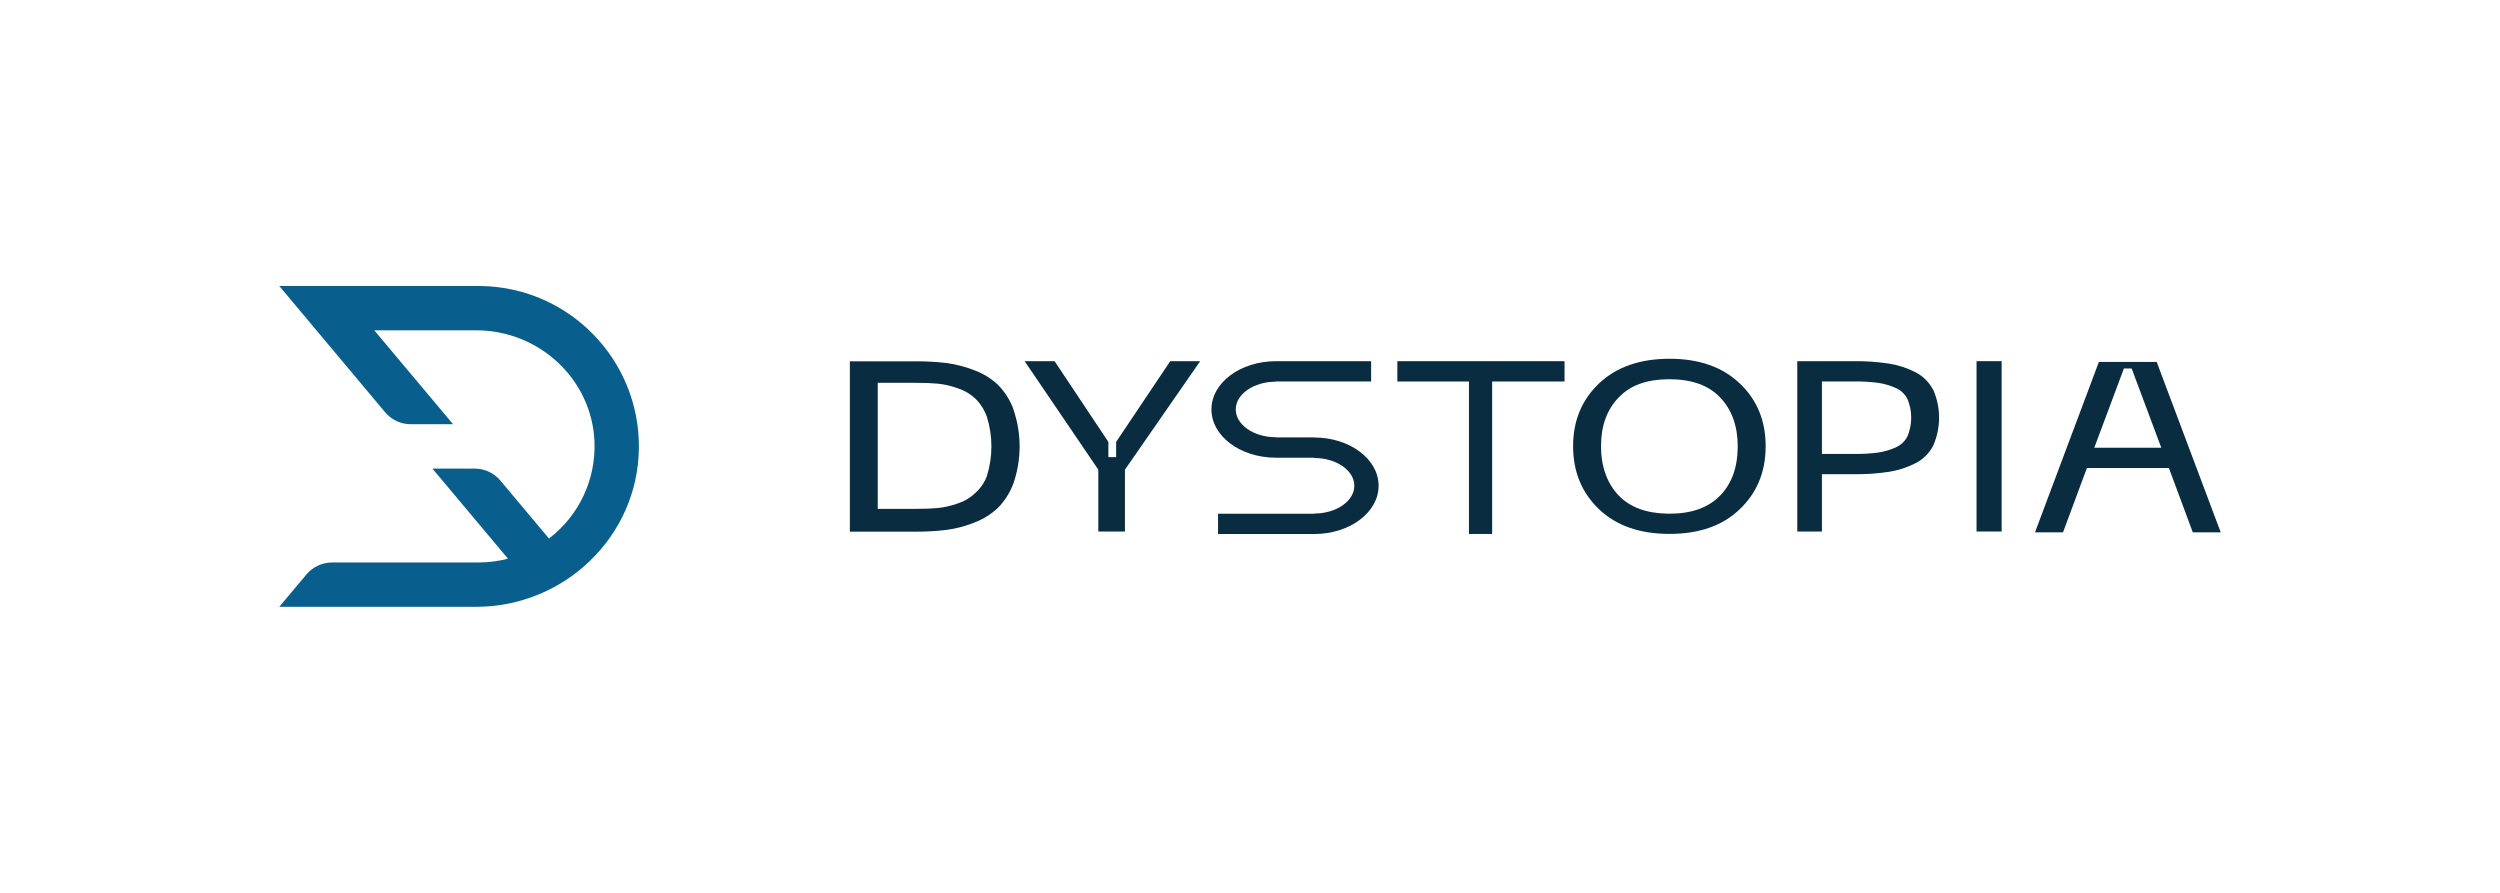
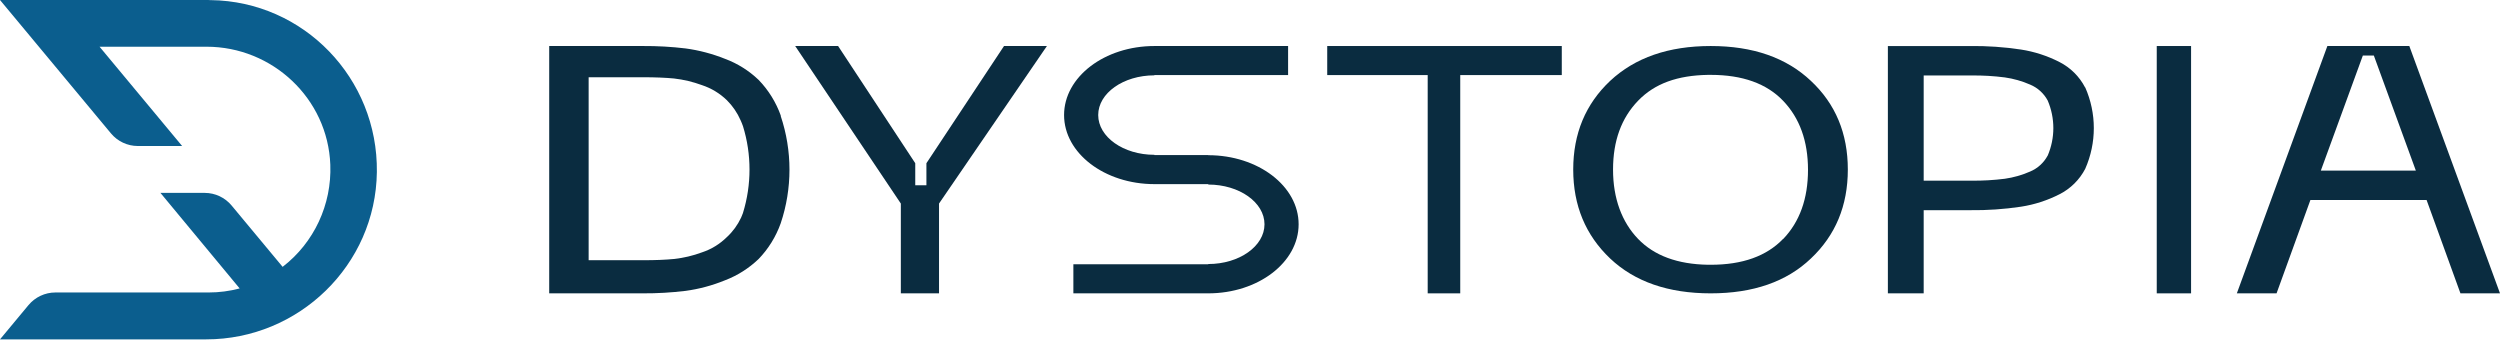
- <svg xmlns="http://www.w3.org/2000/svg" version="1.1" x="0px" y="0px" viewBox="0 0 1025 366.05" style="enable-background:new 0 0 1025 366.05;" xml:space="preserve">
-   <path fill="#085F8E" d="M157.9,169.02c2.61,3.12,6.47,4.92,10.54,4.91h17.32l-32.3-38.49h41.87c25.7,0,47.43,20.06,48.41,45.76     c0.59,15.45-6.37,30.22-18.66,39.6l-19.93-23.77c-2.62-3.11-6.47-4.91-10.54-4.91h-17.33l30.99,36.94     c-3.95,1.03-8.01,1.55-12.09,1.55h-59.99c-4.07,0-7.93,1.8-10.55,4.91l-11.13,13.27h80.68c36.14,0,66.27-28.73,66.75-64.88     c0.48-36.33-28.59-66.17-64.92-66.65c-0.29,0-0.58-0.01-0.87-0.01h-81.62v0.04L157.9,169.02z" />
-   <path fill="#0A2C40" d="M415.53,167.81c-1.39-3.79-3.59-7.24-6.44-10.11c-2.81-2.61-6.12-4.63-9.73-5.94     c-3.67-1.43-7.49-2.41-11.39-2.93c-4.1-0.48-8.23-0.71-12.36-0.69h-27.17v69.84h27.14c4.13,0.02,8.26-0.21,12.36-0.7     c3.91-0.51,7.73-1.51,11.39-2.98c3.6-1.34,6.91-3.37,9.73-5.99c2.85-2.87,5.04-6.32,6.44-10.11c3.39-9.83,3.39-20.5,0-30.33      M404.58,195.28c-0.18,0.47-0.36,0.91-0.55,1.33c-0.99,2.08-2.39,3.94-4.11,5.48c-2.04,1.97-4.5,3.45-7.2,4.31     c-2.63,0.95-5.36,1.58-8.13,1.88c-2.48,0.24-5.47,0.36-8.99,0.35h-15.73v-51.67h15.73c3.54,0,6.55,0.12,8.99,0.35     c2.78,0.3,5.51,0.94,8.13,1.89c2.69,0.86,5.15,2.32,7.2,4.26c1.67,1.62,3.02,3.55,3.98,5.68c0.24,0.52,0.47,1.06,0.69,1.65     c2.52,7.96,2.52,16.51,0,24.48" />
-   <polygon fill="#0A2C40" points="457.62,181.18 457.62,187.42 454.43,187.42 454.43,181.18 432.37,148.08 420.1,148.08      450.31,192.57 450.31,217.94 461.22,217.94 461.22,192.57 492.07,148.08 479.8,148.08    " />
-   <polygon fill="#0A2C40" points="572.91,156.42 602.27,156.42 602.27,218.92 611.78,218.92 611.78,156.42 641.46,156.42      641.46,148.09 572.91,148.09    " />
-   <path fill="#0A2C40" d="M713.29,157.2c-7.08-6.74-16.67-10.11-28.79-10.11c-12.12,0-21.75,3.37-28.9,10.11     c-7.08,6.74-10.63,15.32-10.63,25.76c0,10.43,3.54,19.04,10.63,25.83c7.08,6.74,16.71,10.11,28.9,10.11s21.79-3.37,28.79-10.11     c7.08-6.74,10.63-15.35,10.63-25.83C723.92,172.47,720.38,163.89,713.29,157.2 M705.33,203.08c-4.76,5.02-11.7,7.53-20.82,7.53     h-0.78c-8.74-0.15-15.46-2.63-20.11-7.5c-4.65-4.87-7.2-11.73-7.2-20.12c0-8.39,2.4-14.98,7.2-20s11.37-7.36,20.11-7.5     c0.26,0,0.51,0,0.78,0c9.14,0,16.08,2.51,20.82,7.54c4.75,5.02,7.13,11.69,7.14,20c0,8.39-2.38,15.09-7.14,20.12" />
-   <path fill="#0A2C40" d="M792.55,159.77c-1.61-3.09-4.15-5.6-7.26-7.18c-3.41-1.74-7.07-2.93-10.85-3.52     c-4.77-0.72-9.58-1.05-14.4-0.99h-23.16v69.84h10.11v-23.49h13.1c4.82,0.06,9.63-0.27,14.4-0.99c3.78-0.59,7.44-1.77,10.85-3.52     c3.11-1.57,5.65-4.08,7.26-7.18c3.23-7.32,3.23-15.67,0-22.99 M781.98,179.05c-1.08,2.02-2.83,3.61-4.95,4.49     c-2.28,1-4.68,1.68-7.14,2.03c-3.13,0.4-6.28,0.58-9.44,0.54h-13.46V156.4h13.48c3.15-0.03,6.31,0.15,9.44,0.55     c2.46,0.35,4.87,1.03,7.14,2.03c2.12,0.88,3.87,2.47,4.95,4.49c2.13,4.97,2.13,10.59,0,15.56" />
-   <path fill="#0A2C40" d="M884.25,148.4h-23.71l-26.19,69.85h11.49l9.79-26.36h33.62l9.79,26.36h11.45L884.25,148.4z M858.65,183.58     l12.15-32.5h3.18l12.15,32.5H858.65z" />
-   <rect x="810.38" y="148.08" fill="#0A2C40" width="10.29" height="69.84" />
-   <path fill="#0A2C40" d="M538.81,179.34h-15.73v-0.08c-9.05,0-16.42-5.11-16.42-11.39c0-6.28,7.37-11.38,16.42-11.38v-0.08h39.08     v-8.32h-39.04c-14.6,0-26.43,8.85-26.43,19.78s11.84,19.79,26.43,19.79h15.73v0.12c9.05,0,16.42,5.1,16.42,11.38     c0,6.28-7.37,11.39-16.42,11.39v0.08H499.4v8.32h39.4c14.6,0,26.43-8.86,26.43-19.79s-11.83-19.79-26.43-19.79" />
+ <svg xmlns="http://www.w3.org/2000/svg" width="442" height="60" viewBox="0 0 442 60" fill="none">
+   <path d="M138.047 20.45C137.196 18.073 135.859 15.914 134.118 14.121C132.404 12.482 130.381 11.217 128.18 10.401C125.945 9.508 123.607 8.889 121.227 8.565C118.725 8.263 116.208 8.122 113.685 8.136H97.099V51.863H113.664C116.188 51.877 118.704 51.73 121.207 51.427C123.593 51.104 125.924 50.478 128.159 49.564C130.36 48.727 132.376 47.454 134.097 45.816C135.839 44.022 137.176 41.863 138.026 39.486C140.097 33.333 140.097 26.652 138.026 20.499L138.047 20.45ZM131.361 37.651C131.252 37.946 131.142 38.221 131.025 38.481C130.415 39.782 129.565 40.949 128.516 41.913C127.275 43.143 125.766 44.072 124.121 44.613C122.516 45.211 120.85 45.605 119.157 45.788C117.641 45.935 115.817 46.013 113.671 46.005H104.072V13.657H113.671C115.831 13.657 117.669 13.734 119.157 13.875C120.85 14.065 122.516 14.466 124.121 15.056C125.76 15.598 127.261 16.505 128.516 17.721C129.538 18.741 130.36 19.944 130.943 21.28C131.087 21.603 131.231 21.941 131.361 22.314C132.897 27.299 132.897 32.651 131.361 37.637" fill="#0A2C40" />
+   <path d="M163.79 28.857V32.76H161.817V28.857L148.175 8.136H140.59L159.268 35.987V51.864H166.02V35.987L185.094 8.136H177.509L163.79 28.857Z" fill="#0A2C40" />
+   <path d="M234.654 13.274H252.416V51.864H258.171V13.274H276.123V8.136H234.654V13.274Z" fill="#0A2C40" />
+   <path d="M320.161 14.292C315.809 10.188 309.909 8.136 302.456 8.136C295.002 8.136 289.082 10.188 284.681 14.292C280.322 18.396 278.146 23.622 278.146 29.976C278.146 36.33 280.322 41.57 284.681 45.708C289.033 49.812 294.96 51.864 302.456 51.864C309.951 51.864 315.857 49.812 320.161 45.708C324.52 41.604 326.696 36.358 326.696 29.976C326.696 23.594 324.52 18.361 320.161 14.292ZM315.263 42.227C312.334 45.284 308.065 46.816 302.456 46.809H301.979C296.605 46.721 292.474 45.209 289.614 42.24C286.754 39.272 285.186 35.099 285.186 29.99C285.186 24.88 286.664 20.865 289.614 17.807C292.563 14.75 296.605 13.327 301.979 13.238H302.456C308.072 13.238 312.341 14.77 315.263 17.828C318.185 20.886 319.65 24.948 319.656 30.01C319.656 35.12 318.192 39.203 315.263 42.261" fill="#0A2C40" />
+   <path d="M368.64 15.453C367.634 13.519 366.044 11.944 364.096 10.959C361.964 9.869 359.671 9.124 357.3 8.758C354.317 8.308 351.299 8.104 348.282 8.139H333.776V51.864H340.107V37.16H348.31C351.328 37.196 354.345 36.992 357.328 36.542C359.692 36.176 361.992 35.431 364.124 34.341C366.072 33.356 367.662 31.781 368.668 29.847C370.694 25.262 370.694 20.038 368.668 15.453H368.64ZM362.02 27.52C361.338 28.785 360.248 29.777 358.918 30.332C357.49 30.958 355.985 31.387 354.444 31.605C352.481 31.851 350.512 31.964 348.535 31.943H340.107V13.343H348.549C350.526 13.322 352.495 13.434 354.458 13.688C355.999 13.906 357.504 14.335 358.932 14.96C360.262 15.516 361.352 16.507 362.034 17.773C363.364 20.881 363.364 24.404 362.034 27.512" fill="#0A2C40" />
+   <path d="M425.967 8.136H411.479L395.474 51.864H402.495L408.48 35.361H429.021L435.006 51.864H442L425.967 8.136ZM410.326 30.158L417.752 9.816H419.694L427.12 30.158H410.326Z" fill="#0A2C40" />
+   <path d="M387.382 8.136H381.313V51.864H387.382V8.136Z" fill="#0A2C40" />
+   <path d="M213.609 27.418H204.096V27.369C198.619 27.369 194.162 24.216 194.162 20.341C194.162 16.467 198.619 13.32 204.096 13.32V13.271H227.735V8.136H204.116C195.283 8.136 188.128 13.597 188.128 20.341C188.128 27.085 195.29 32.554 204.116 32.554H213.629V32.63C219.106 32.63 223.563 35.777 223.563 39.652C223.563 43.526 219.106 46.68 213.629 46.68V46.728H189.772V51.864H213.609C222.442 51.864 229.597 46.396 229.597 39.652C229.597 32.907 222.442 27.439 213.609 27.439" fill="#0A2C40" />
+   <path d="M36.908 0H0L19.607 23.57C20.785 24.994 22.532 25.814 24.37 25.814H32.201L17.601 8.26H36.522C48.146 8.26 57.962 17.406 58.399 29.124C58.668 36.169 55.525 42.902 49.969 47.18L40.96 36.348C39.782 34.924 38.035 34.104 36.197 34.104H28.367L42.372 50.997C40.59 51.469 38.751 51.71 36.908 51.71H9.796C7.957 51.71 6.216 52.529 5.032 53.949L0 60H36.461C52.797 60 66.422 46.893 66.63 30.415C66.839 13.839 53.691 0.231 37.258 0.02C37.142 0.02 37.025 0.02 36.908 0.015" fill="#0B5E8E" />
</svg>
